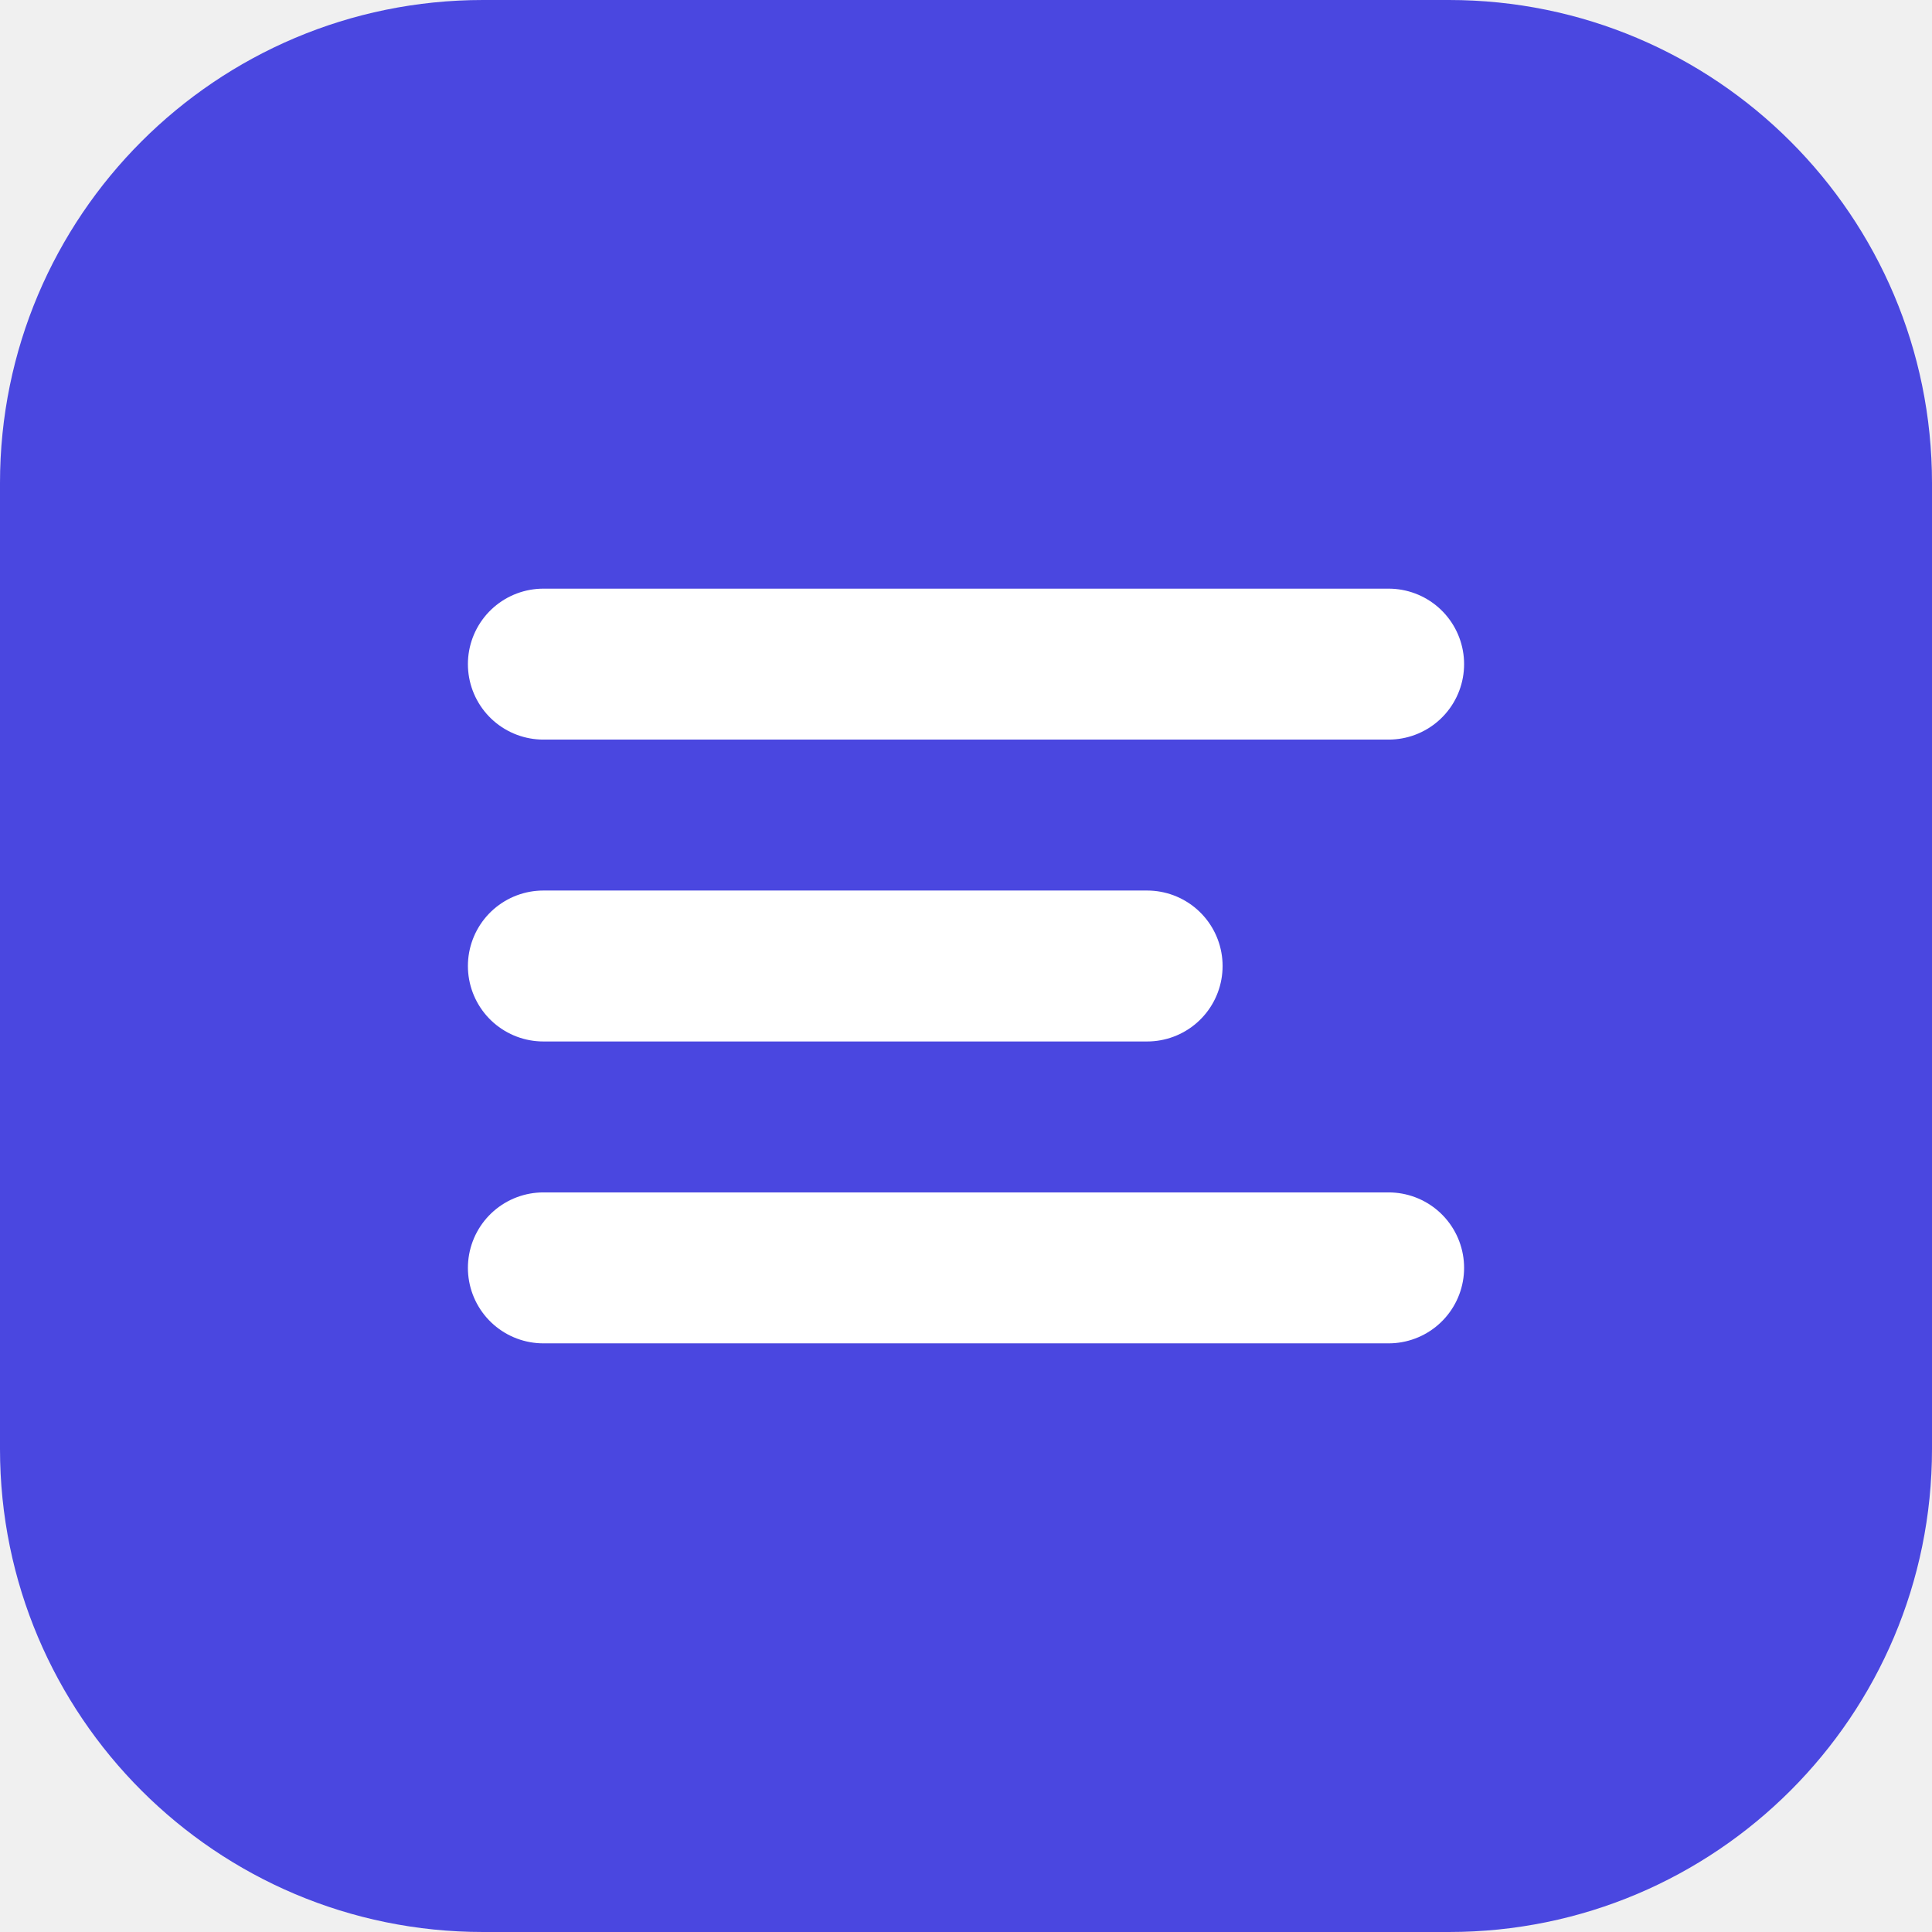
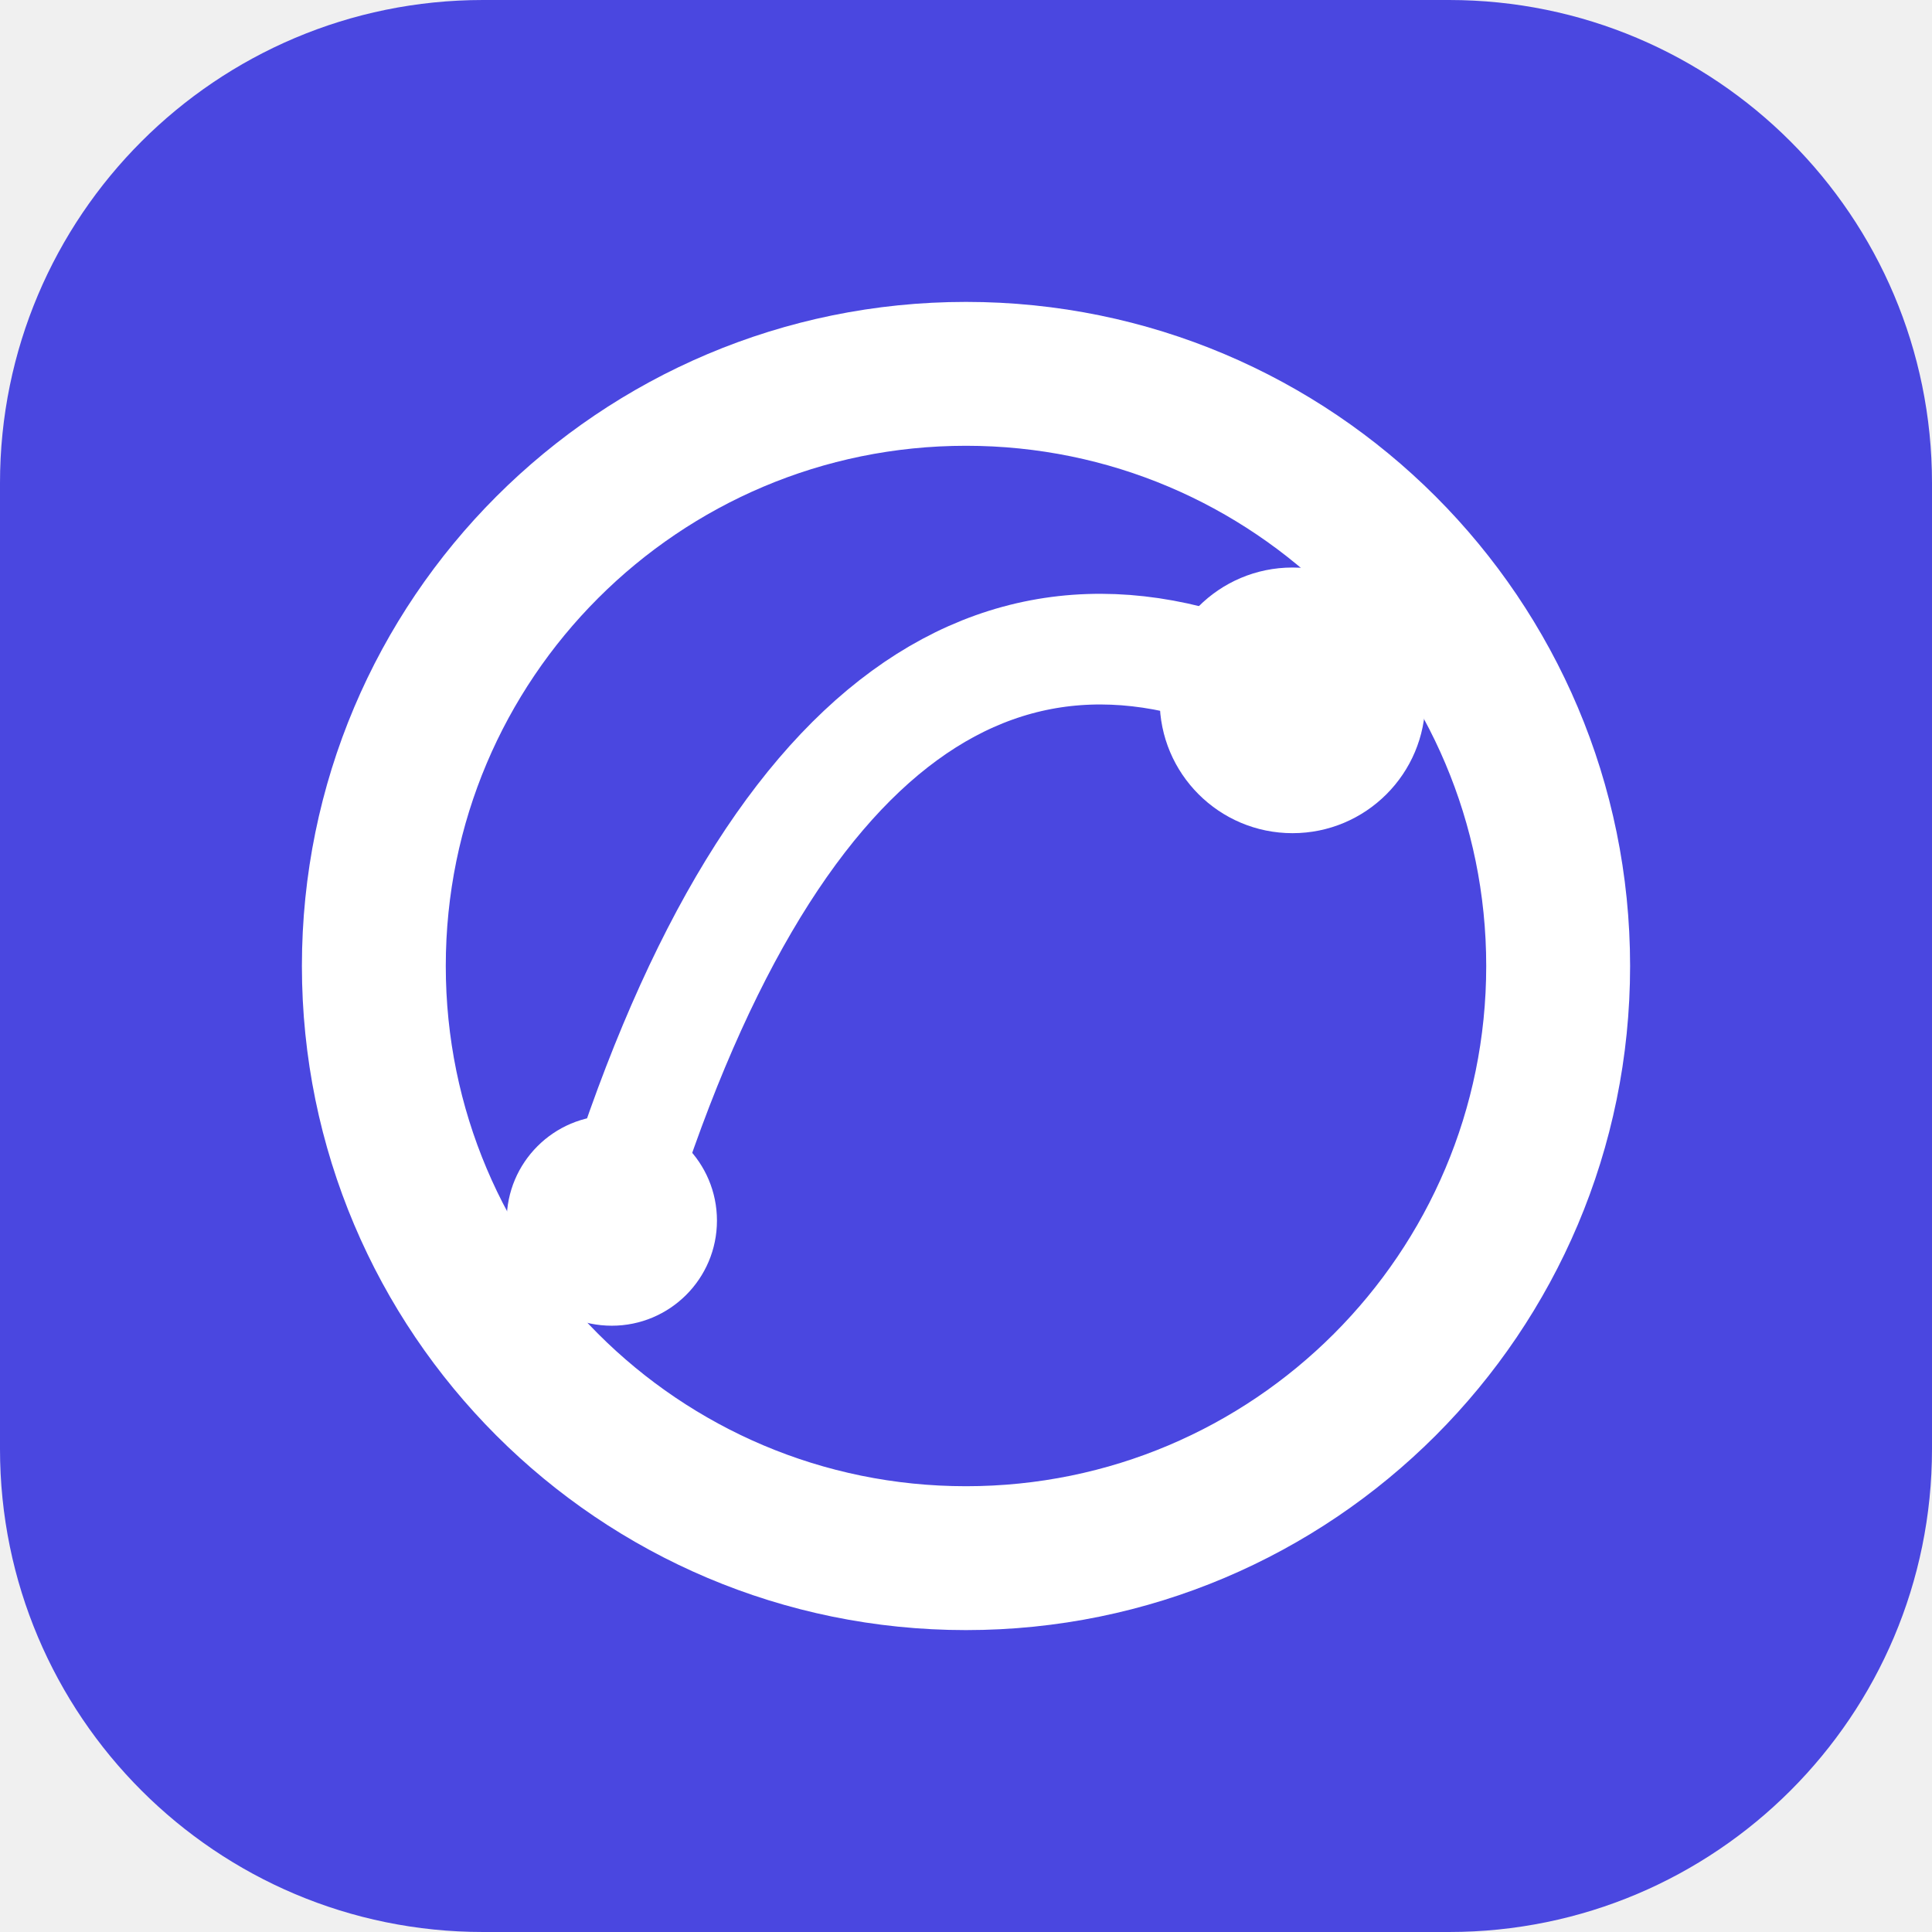
- <svg xmlns="http://www.w3.org/2000/svg" viewBox="0 0 32 32">
-   <rect width="32" height="32" rx="8" fill="#4a47e0" />
-   <path d="M9 11h14M9 16h10M9 21h14" stroke="#fff" stroke-width="2.5" stroke-linecap="round" />
+ <svg xmlns="http://www.w3.org/2000/svg" width="32" height="32" viewBox="0 0 32 32" fill="none">
+   <rect width="32" height="32" rx="8" fill="#4A47E0" />
+   <g transform="translate(5 5)">
+     <path d="M20.808 11C20.808 16.417 16.417 20.808 11 20.808C5.583 20.808 1.192 16.417 1.192 11C1.192 5.583 5.583 1.192 11 1.192C16.417 1.192 20.808 5.583 20.808 11Z" stroke-width="2.383" stroke="white" />
+     <path d="M5.133 15.217C7.7 6.783 11.733 4.217 16.408 6.6" stroke-width="1.833" stroke-linecap="round" stroke="white" />
+     <path d="M5.133 16.958C6.095 16.958 6.875 16.179 6.875 15.217C6.875 14.255 6.095 13.475 5.133 13.475C4.171 13.475 3.392 14.255 3.392 15.217C3.392 16.179 4.171 16.958 5.133 16.958Z" fill="white" />
+     <path d="M16.408 8.8C17.623 8.8 18.608 7.815 18.608 6.6C18.608 5.385 17.623 4.4 16.408 4.4C15.193 4.4 14.208 5.385 14.208 6.6C14.208 7.815 15.193 8.8 16.408 8.8Z" fill="white" />
+   </g>
</svg>
